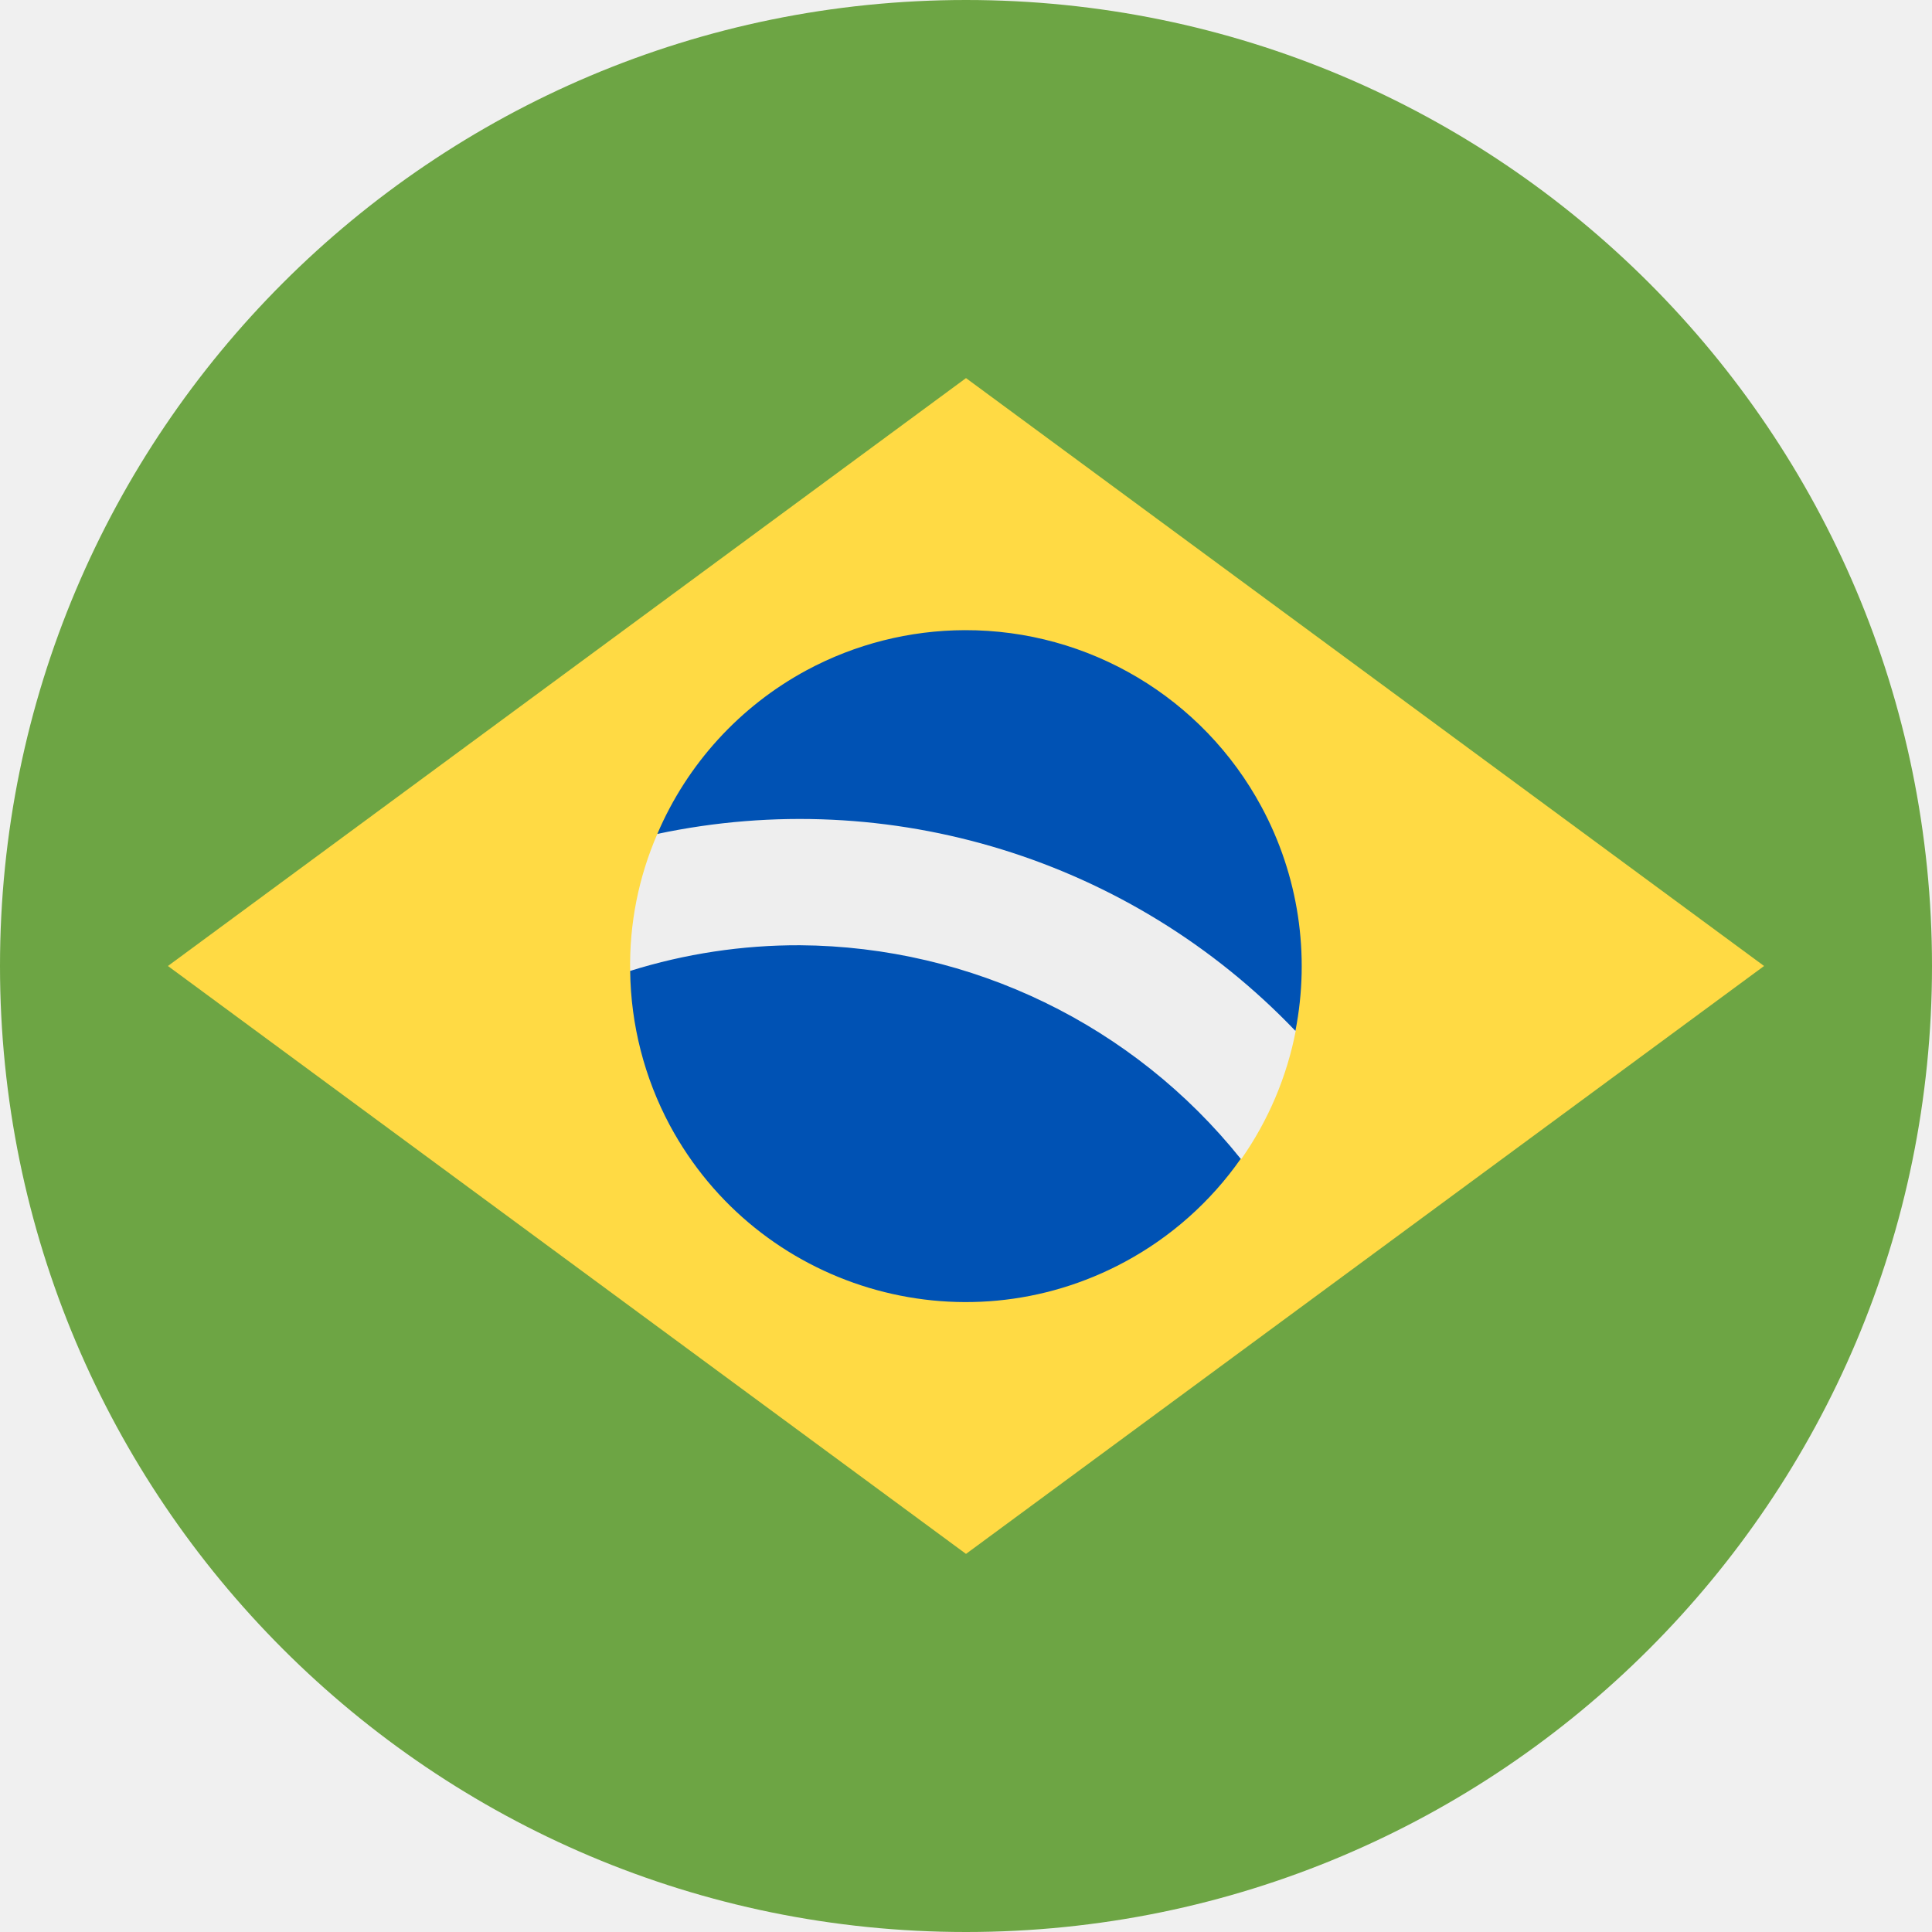
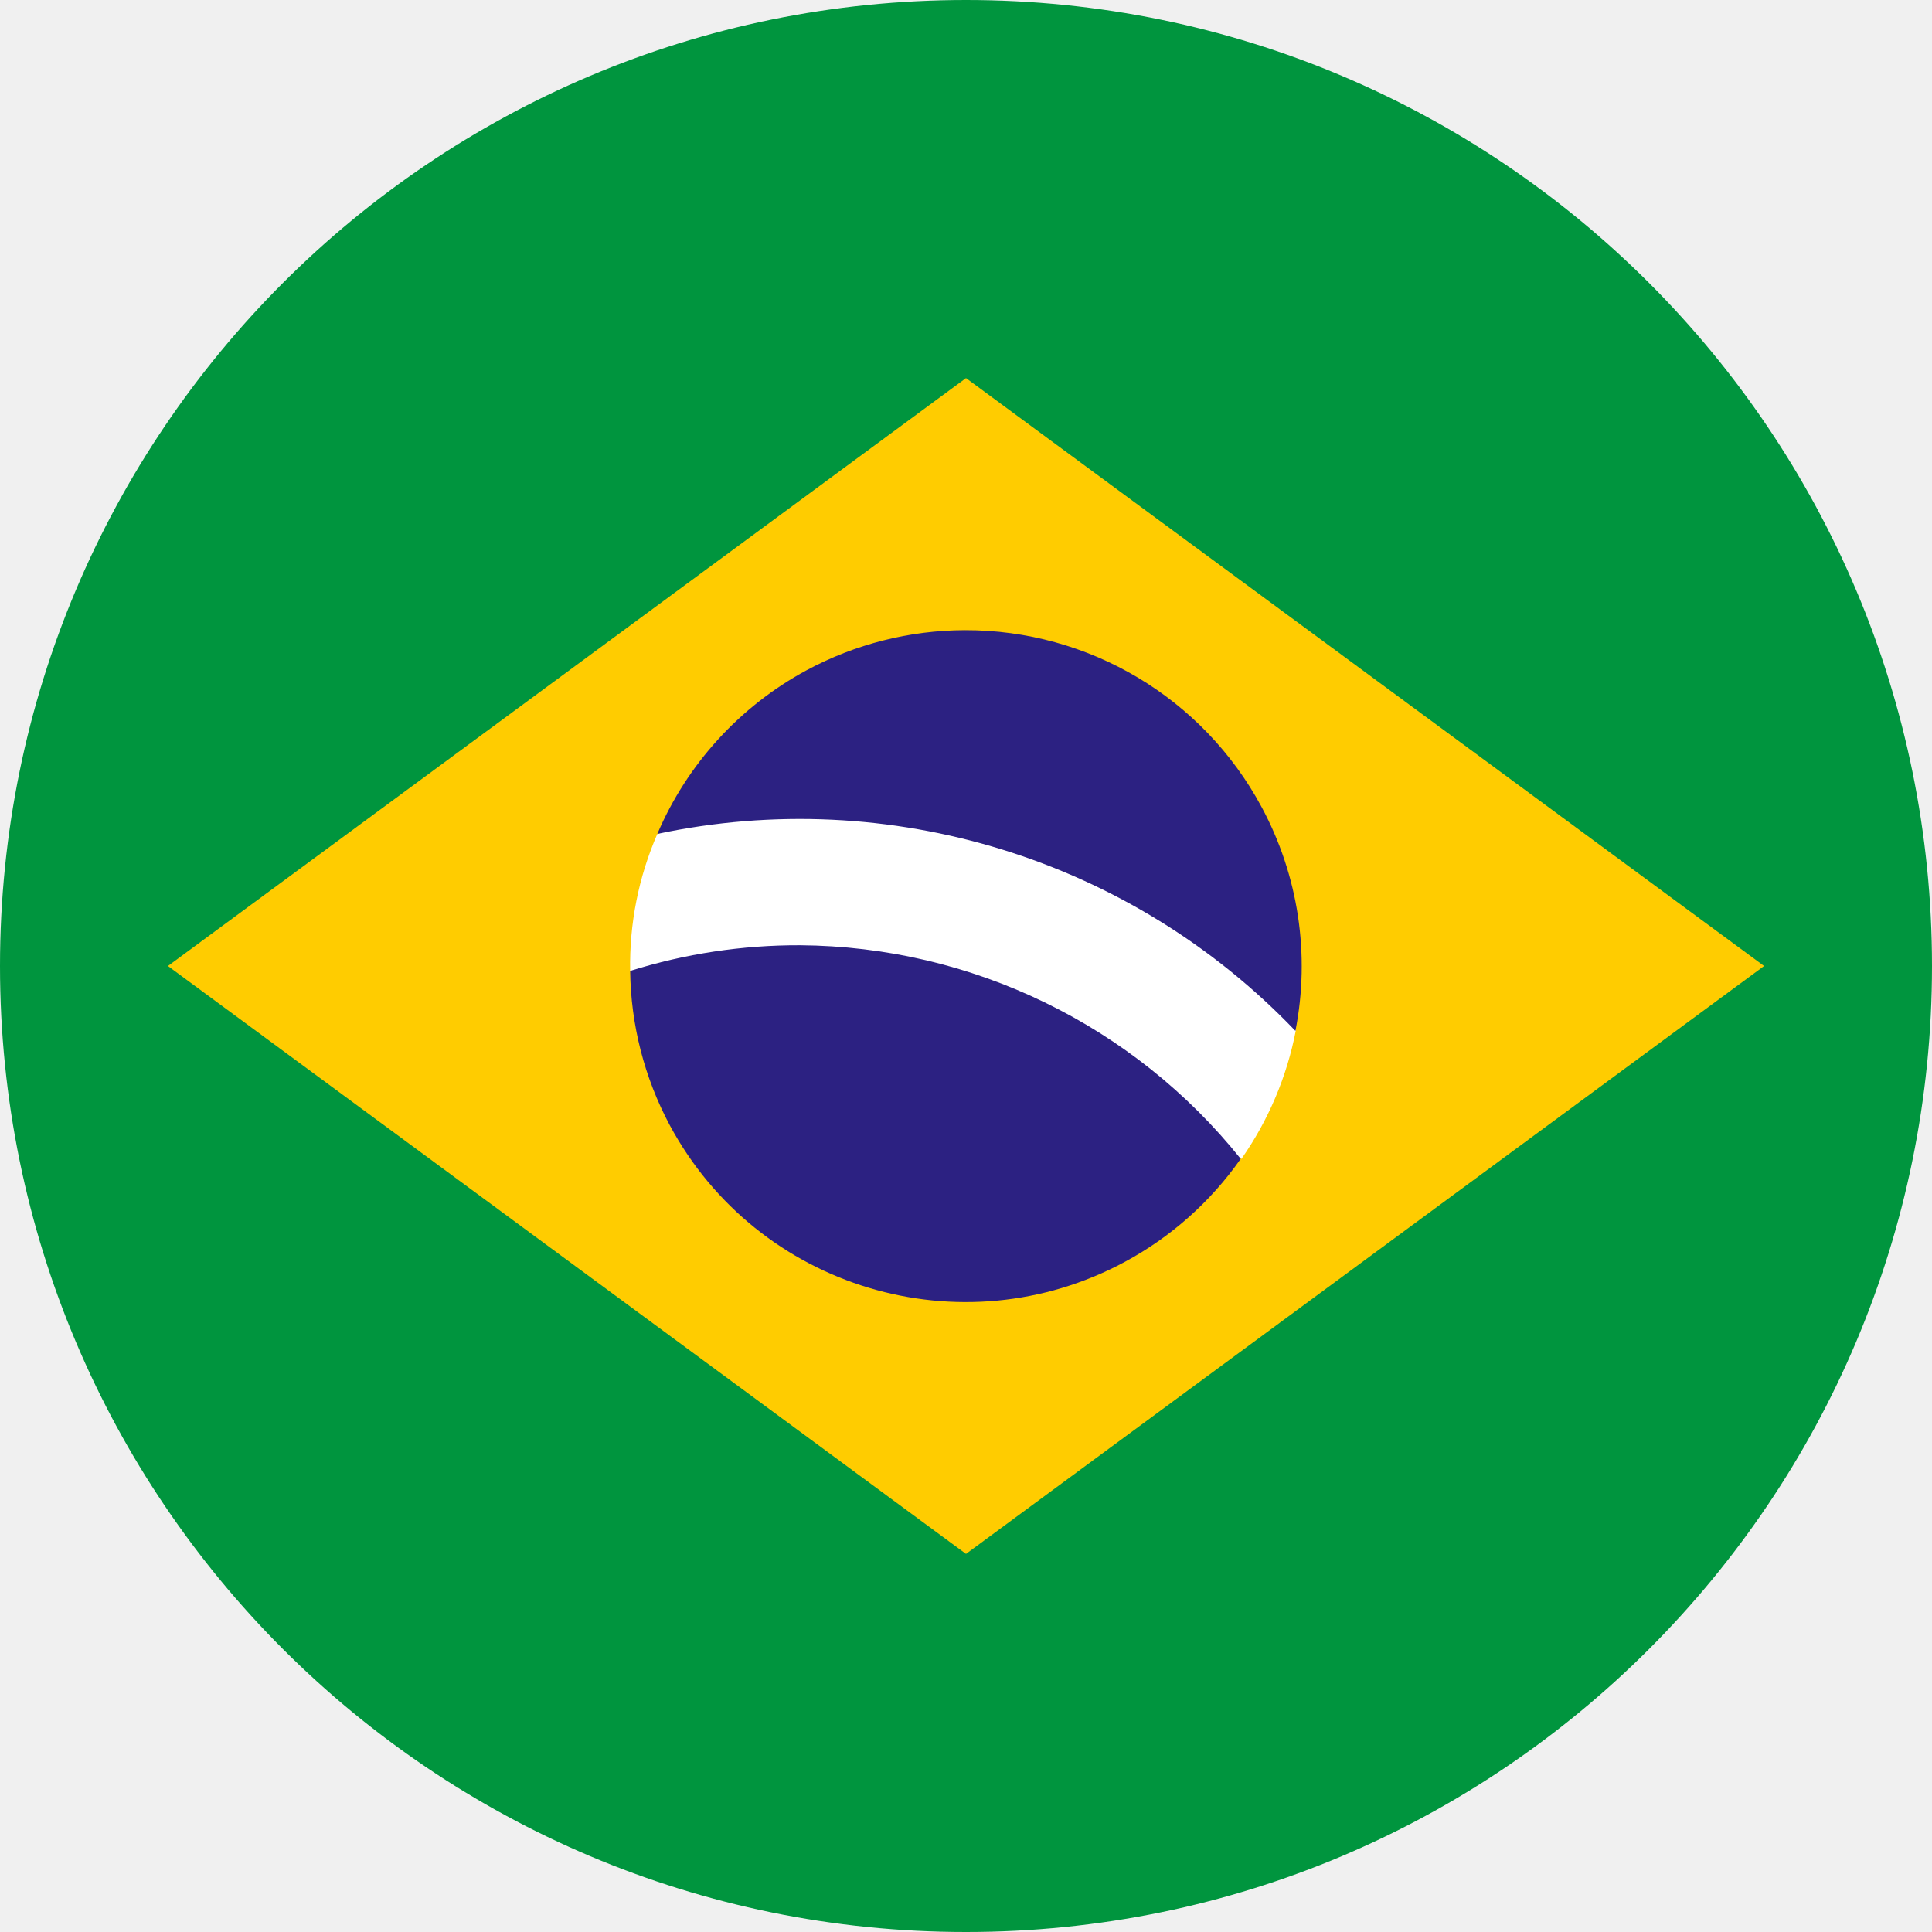
<svg xmlns="http://www.w3.org/2000/svg" width="512" height="512" viewBox="0 0 512 512">
  <mask id="a">
    <circle cx="256" cy="256" r="256" fill="#fff" />
  </mask>
  <g mask="url(#a)">
-     <path fill="#6da544" d="M0 0h512v512H0z" />
-     <path fill="#ffda44" d="M256 100.2 467.5 256 256 411.8 44.5 256z" />
-     <path fill="#eee" d="M174.2 221a87 87 0 0 0-7.2 36.3l162 49.8a88.5 88.5 0 0 0 14.4-34c-40.6-65.3-119.7-80.3-169.1-52z" />
-     <path fill="#0052b4" d="M255.7 167a89 89 0 0 0-41.9 10.6 89 89 0 0 0-39.6 43.4 181.7 181.7 0 0 1 169.1 52.2 89 89 0 0 0-9-59.4 89 89 0 0 0-78.6-46.8zM212 250.5a149 149 0 0 0-45 6.8 89 89 0 0 0 10.5 40.9 89 89 0 0 0 120.6 36.2 89 89 0 0 0 30.7-27.3A151 151 0 0 0 212 250.5z" />
+     <path fill="#00953E" d="M0 0h512v512H0z" />
+     <path fill="#FFCC00" d="M256 100.2 467.5 256 256 411.8 44.5 256z" />
+     <path fill="#FFFFFF" d="M174.2 221a87 87 0 0 0-7.2 36.3l162 49.8a88.5 88.5 0 0 0 14.4-34c-40.6-65.3-119.7-80.3-169.1-52z" />
+     <path fill="#2C2182" d="M255.7 167a89 89 0 0 0-41.9 10.6 89 89 0 0 0-39.6 43.4 181.7 181.7 0 0 1 169.1 52.2 89 89 0 0 0-9-59.4 89 89 0 0 0-78.6-46.8zM212 250.5a149 149 0 0 0-45 6.8 89 89 0 0 0 10.5 40.9 89 89 0 0 0 120.6 36.2 89 89 0 0 0 30.7-27.3A151 151 0 0 0 212 250.5z" />
  </g>
</svg>
